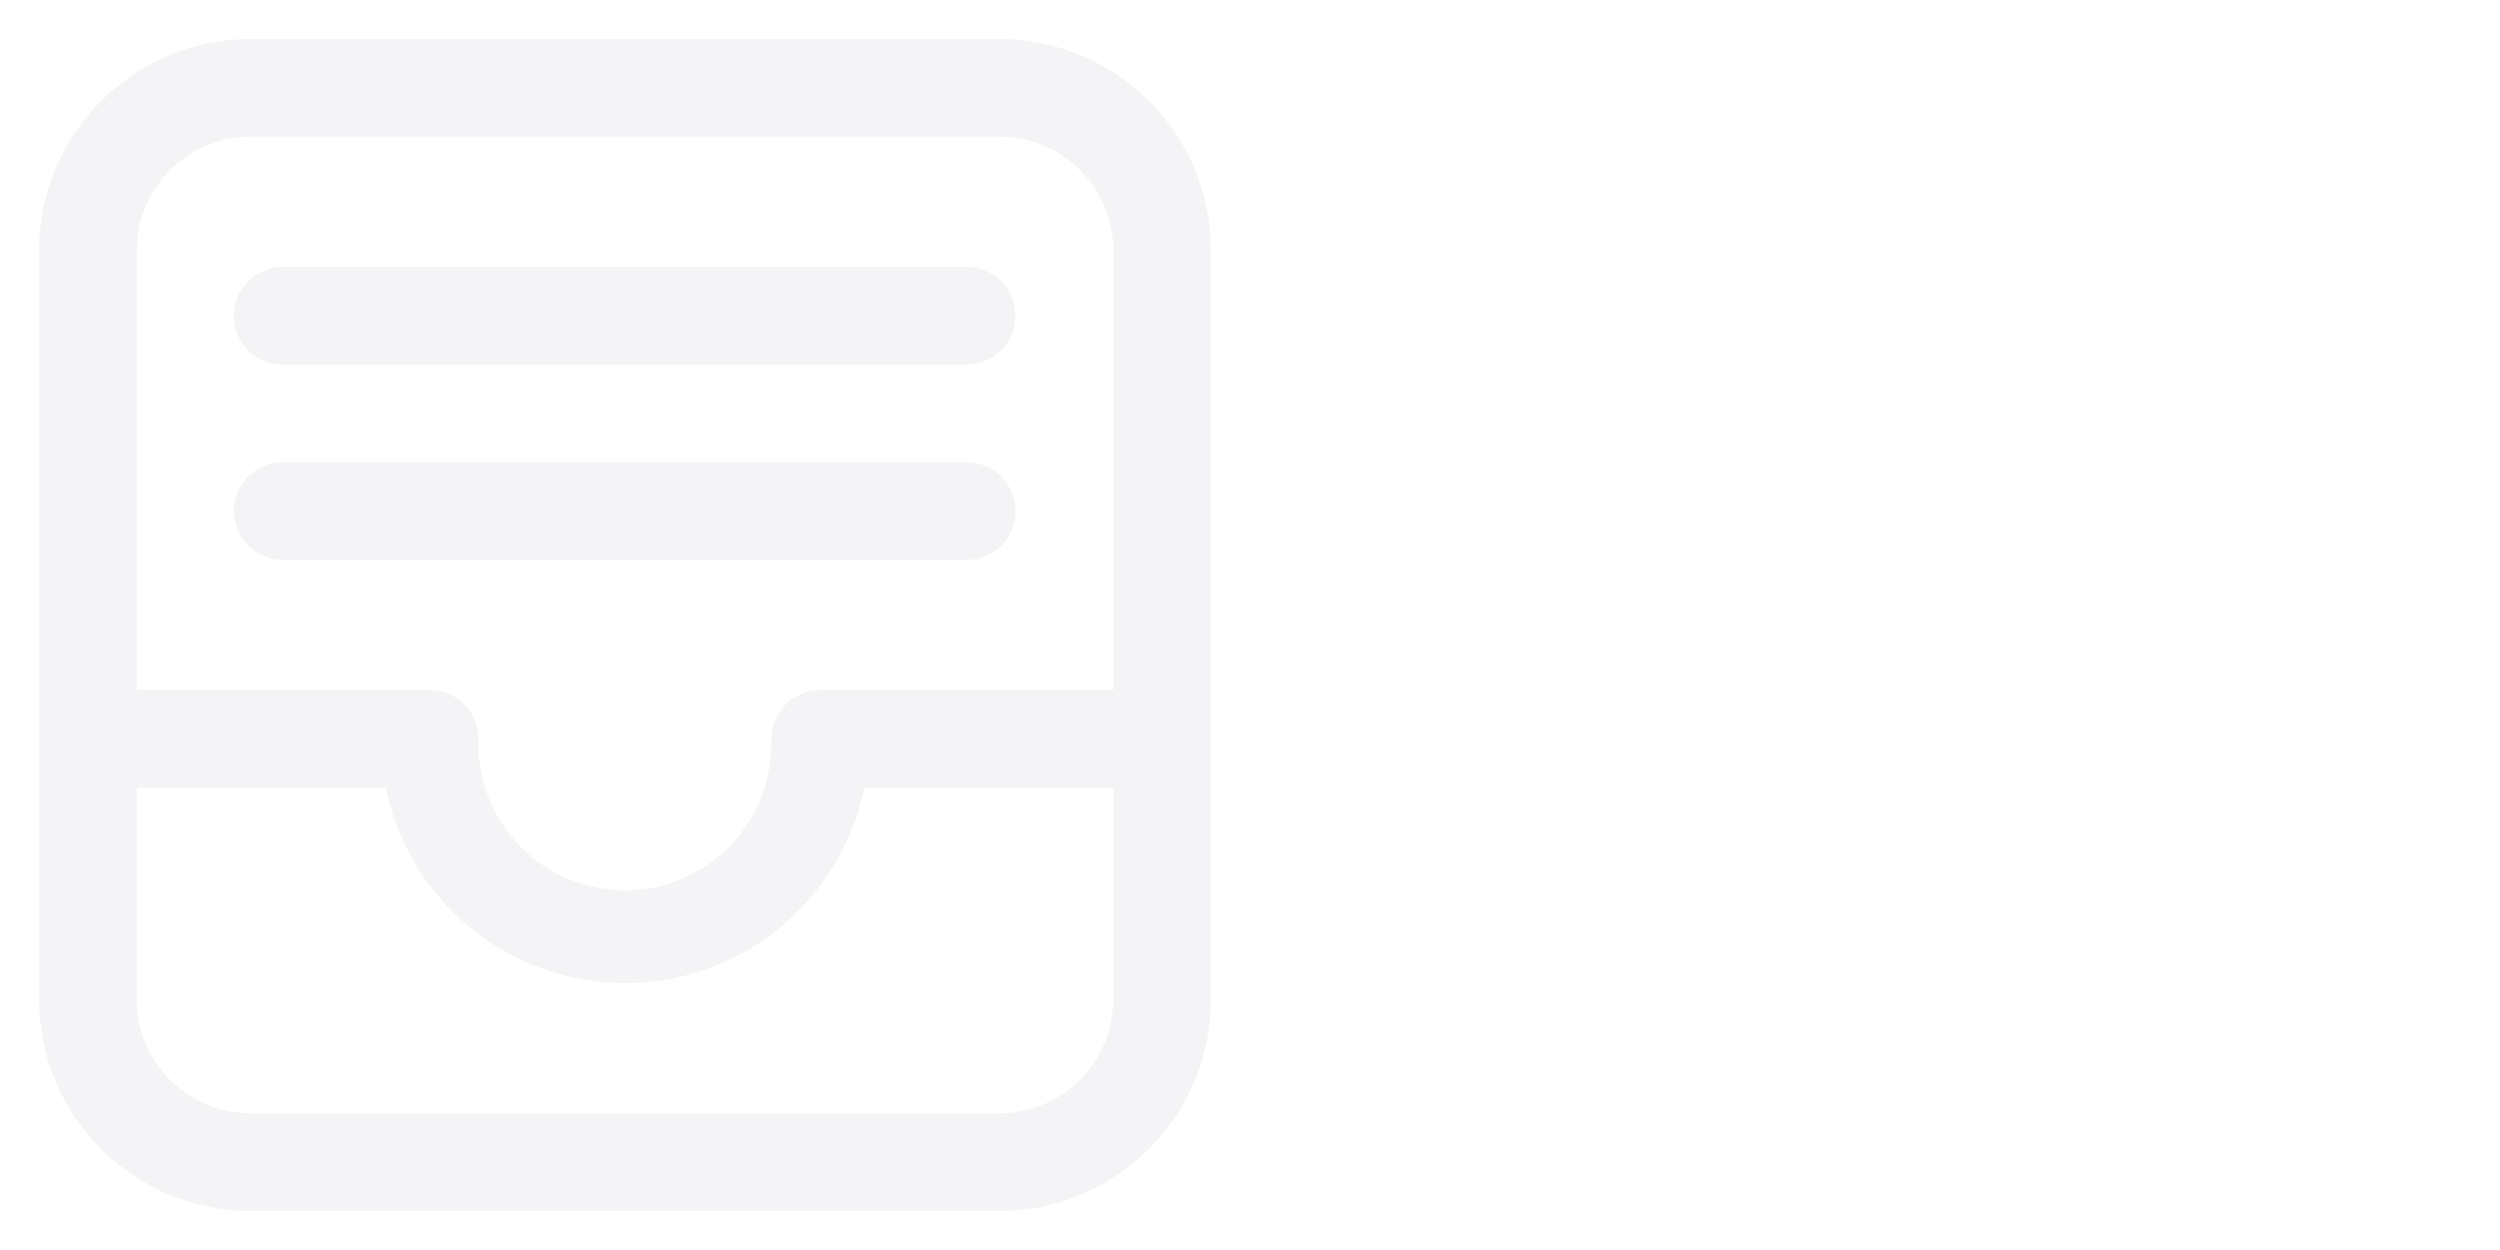
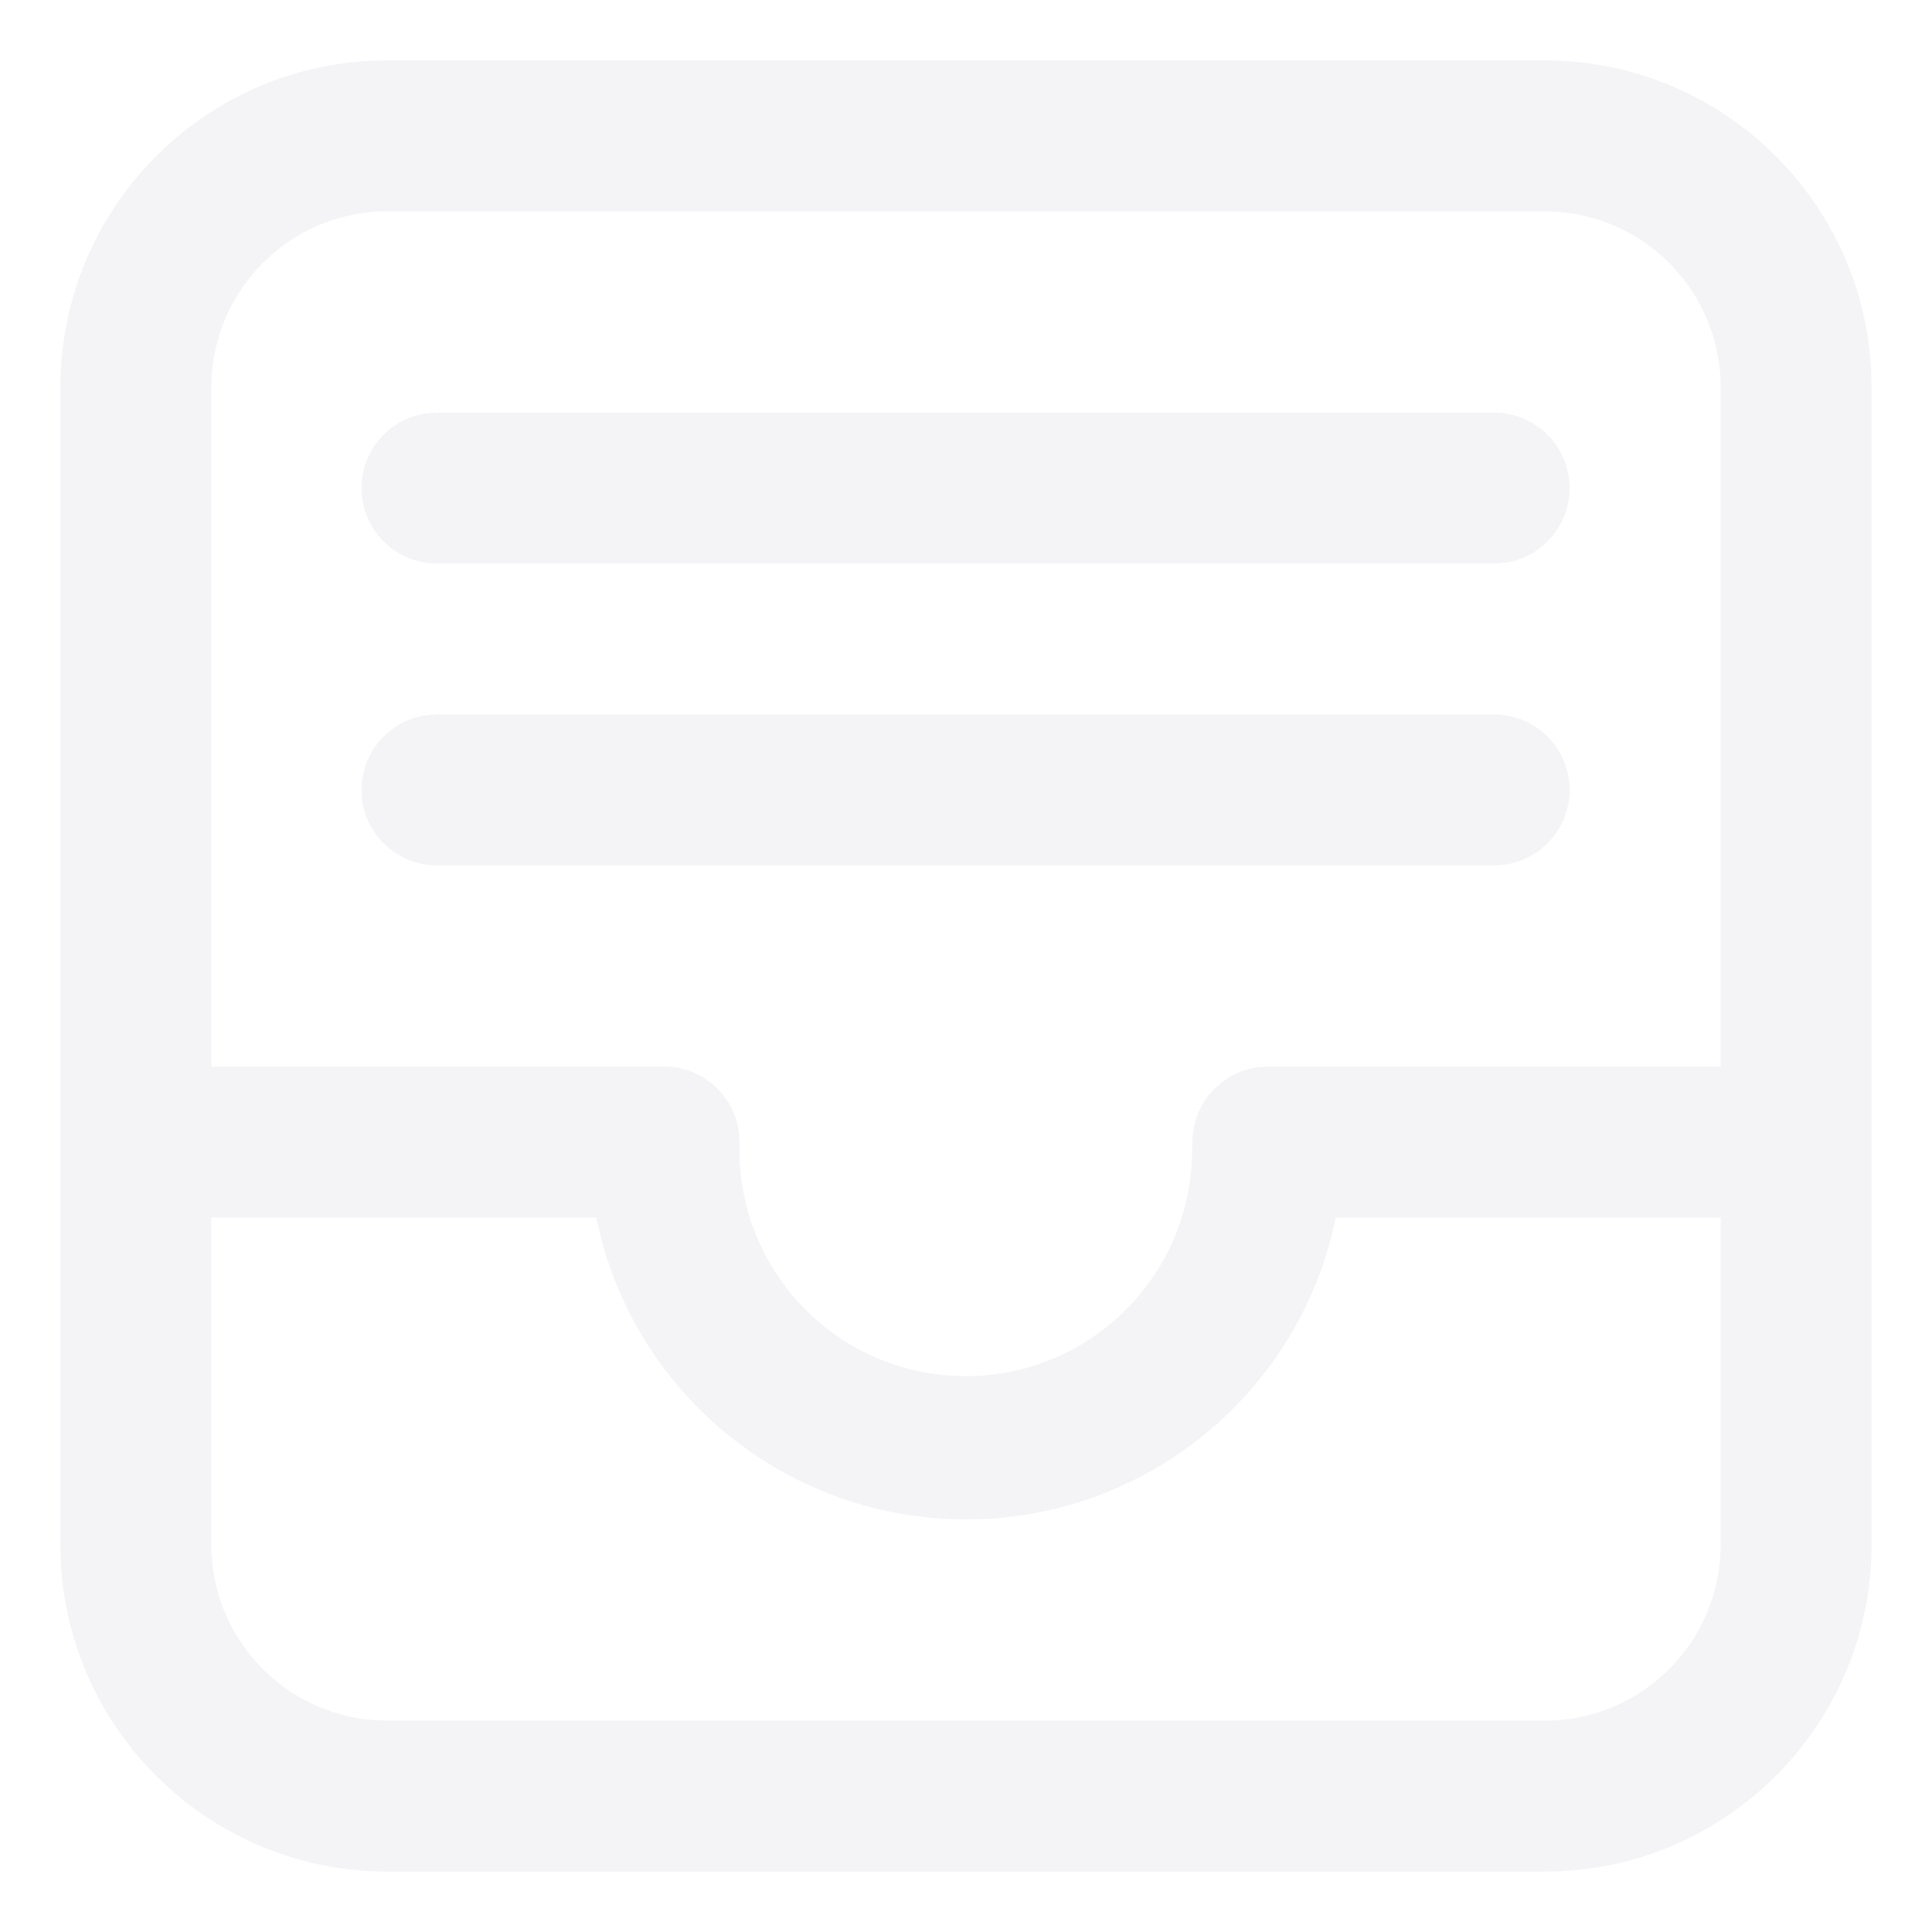
- <svg xmlns="http://www.w3.org/2000/svg" width="32" height="16" fill="#f4f4f7" fill-opacity="context-fill-opacity">
+ <svg xmlns="http://www.w3.org/2000/svg" width="16" height="16" viewBox="0 0 16 16" fill="#f4f4f7" fill-opacity="context-fill-opacity">
  <path d="M3.208.5h9.584a2.709 2.709 0 0 1 2.704 2.555l.004.153v9.584a2.709 2.709 0 0 1-2.555 2.704l-.153.004H3.208a2.709 2.709 0 0 1-2.704-2.555L.5 12.792V3.208A2.709 2.709 0 0 1 3.055.504L3.208.5Zm1.73 9.583H1.75v2.709c0 .765.589 1.392 1.339 1.453l.119.005h9.584c.765 0 1.392-.589 1.453-1.339l.005-.119v-2.709h-3.188a3.125 3.125 0 0 1-2.895 2.496L8 12.583a3.125 3.125 0 0 1-3.026-2.343l-.036-.157Zm7.854-8.333H3.208c-.765 0-1.392.589-1.453 1.339l-.005.119v5.625H5.5c.316 0 .578.235.619.54l.006.085a1.874 1.874 0 0 0 3.746.129l.004-.129c0-.316.235-.578.54-.619l.085-.006h3.75V3.208c0-.765-.589-1.392-1.339-1.453l-.119-.005ZM3.625 5.917h8.75a.625.625 0 0 1 .085 1.244l-.085.006h-8.75a.625.625 0 0 1-.085-1.245l.085-.005h8.75-8.75Zm0-2.5h8.75a.625.625 0 0 1 .085 1.244l-.085.006h-8.75a.625.625 0 0 1-.085-1.245l.085-.005h8.75-8.75Z" />
</svg>
